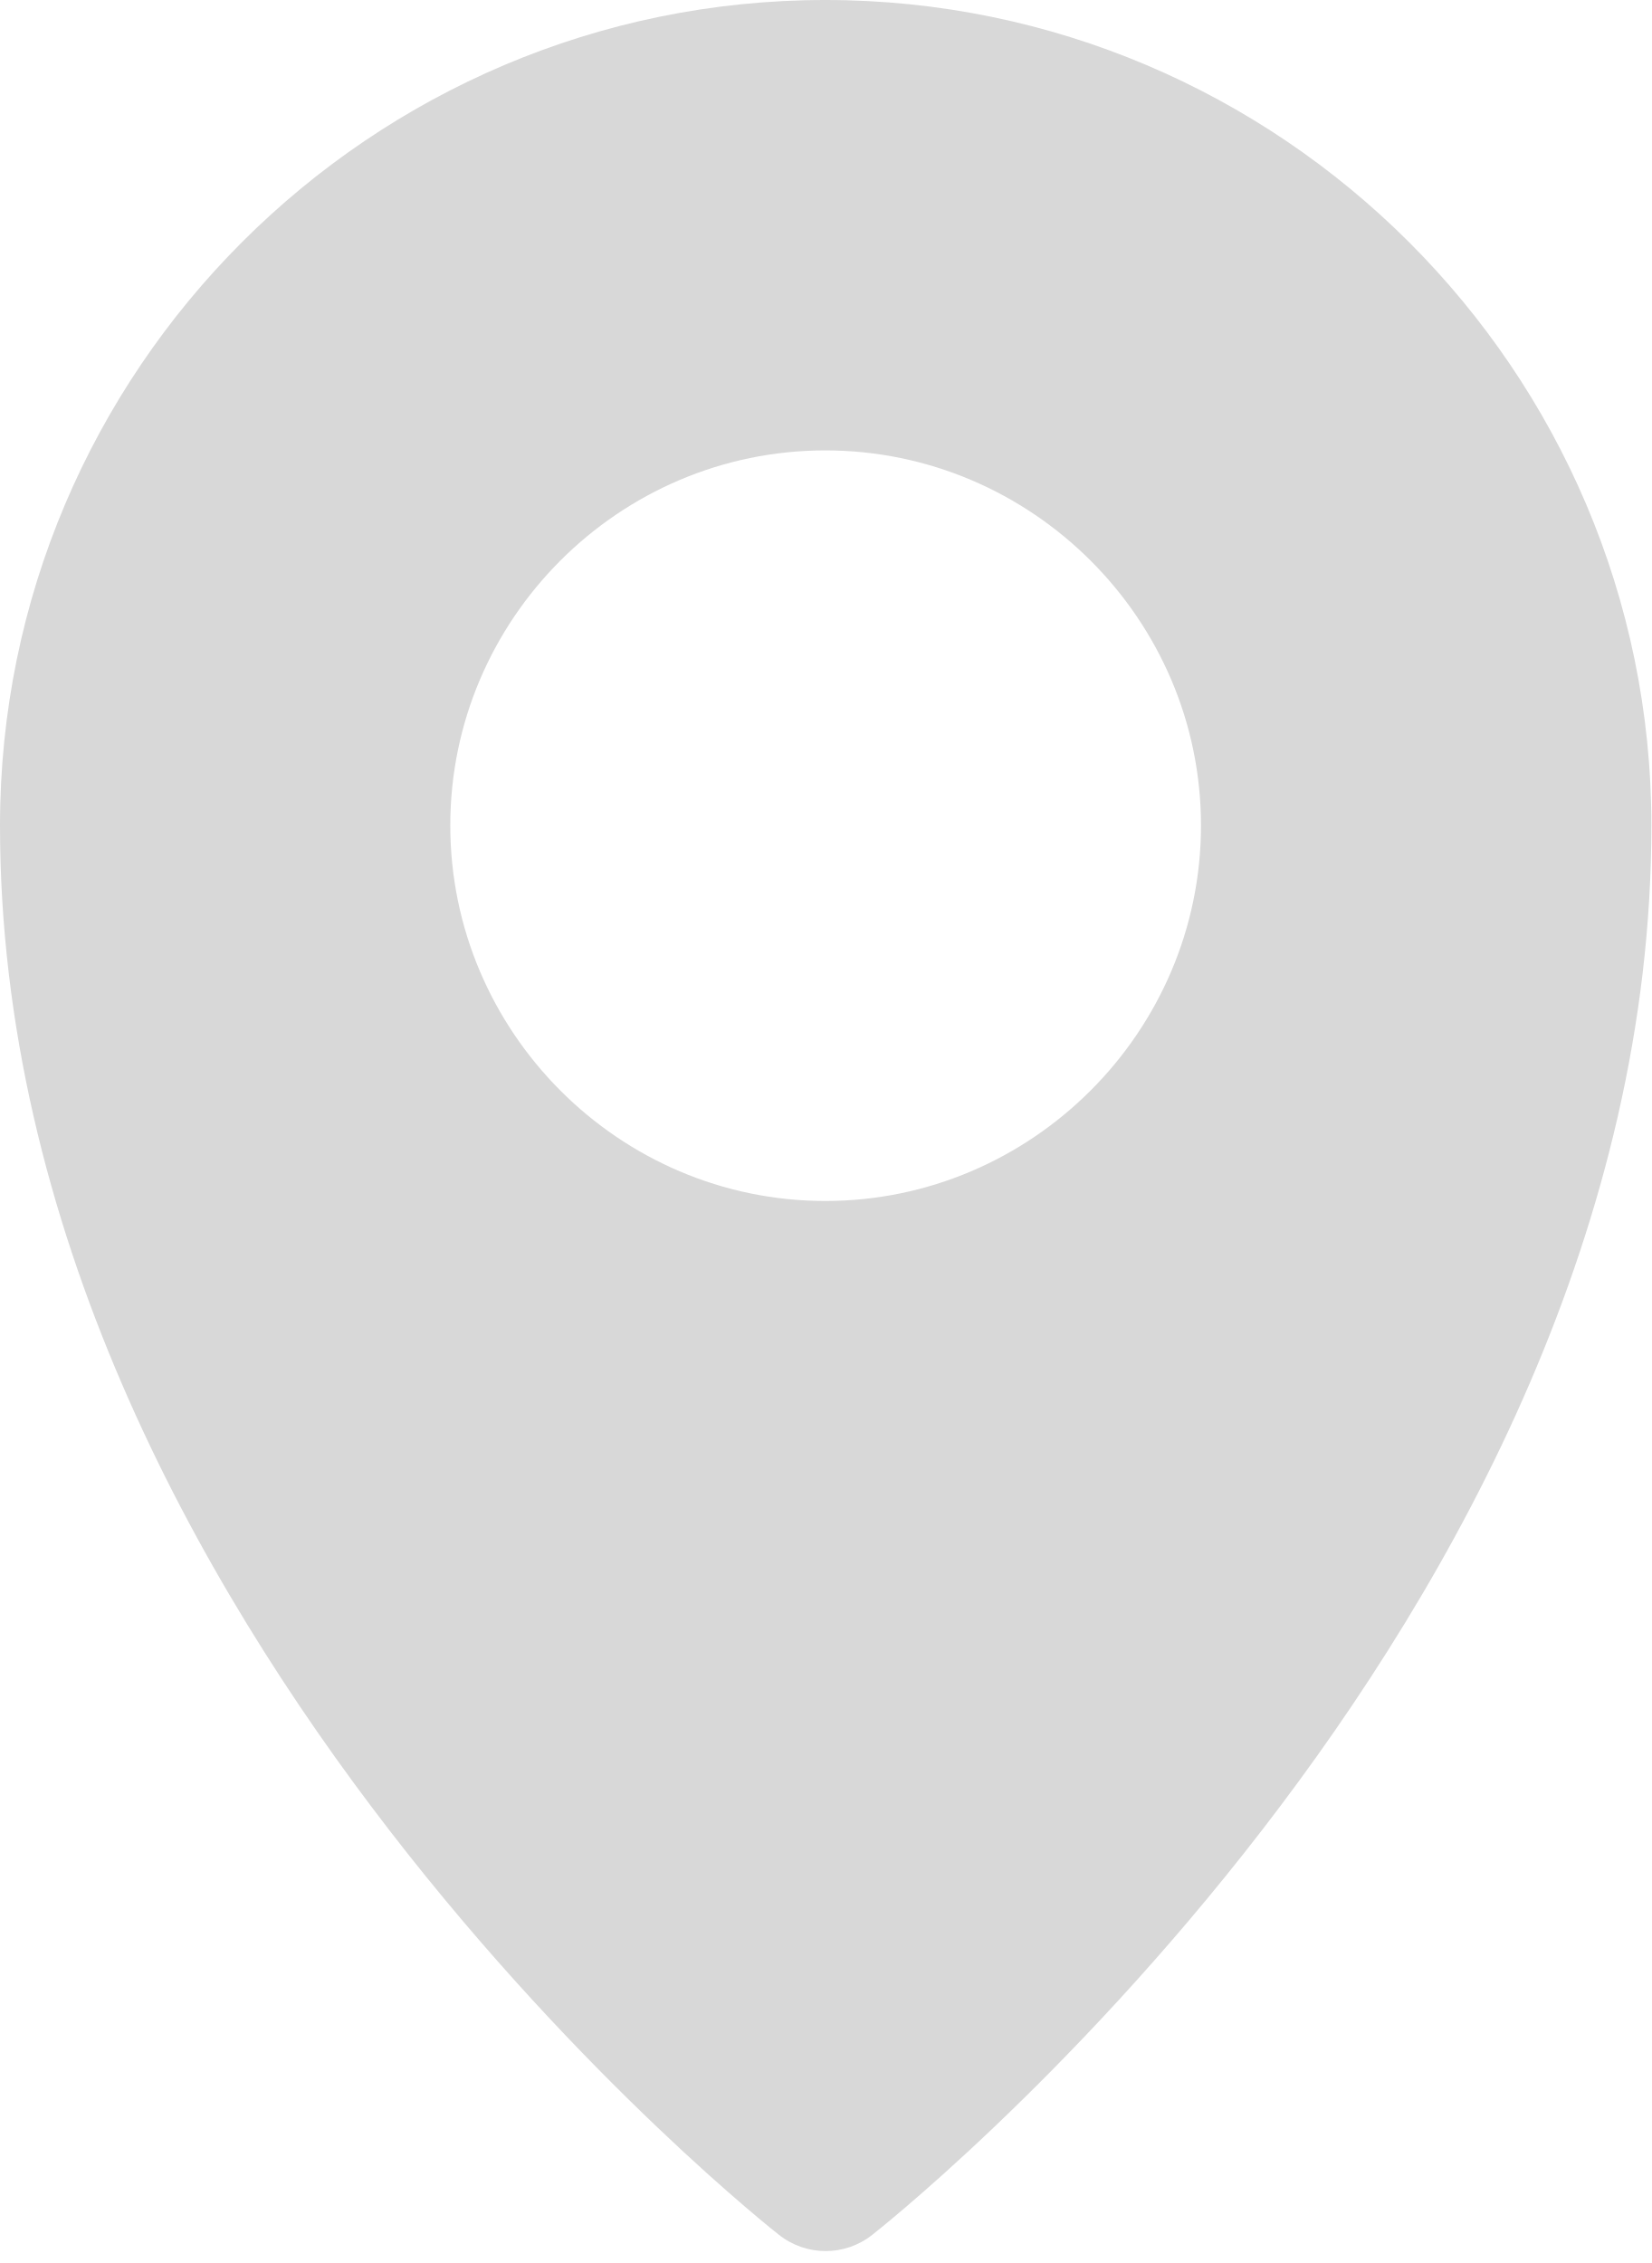
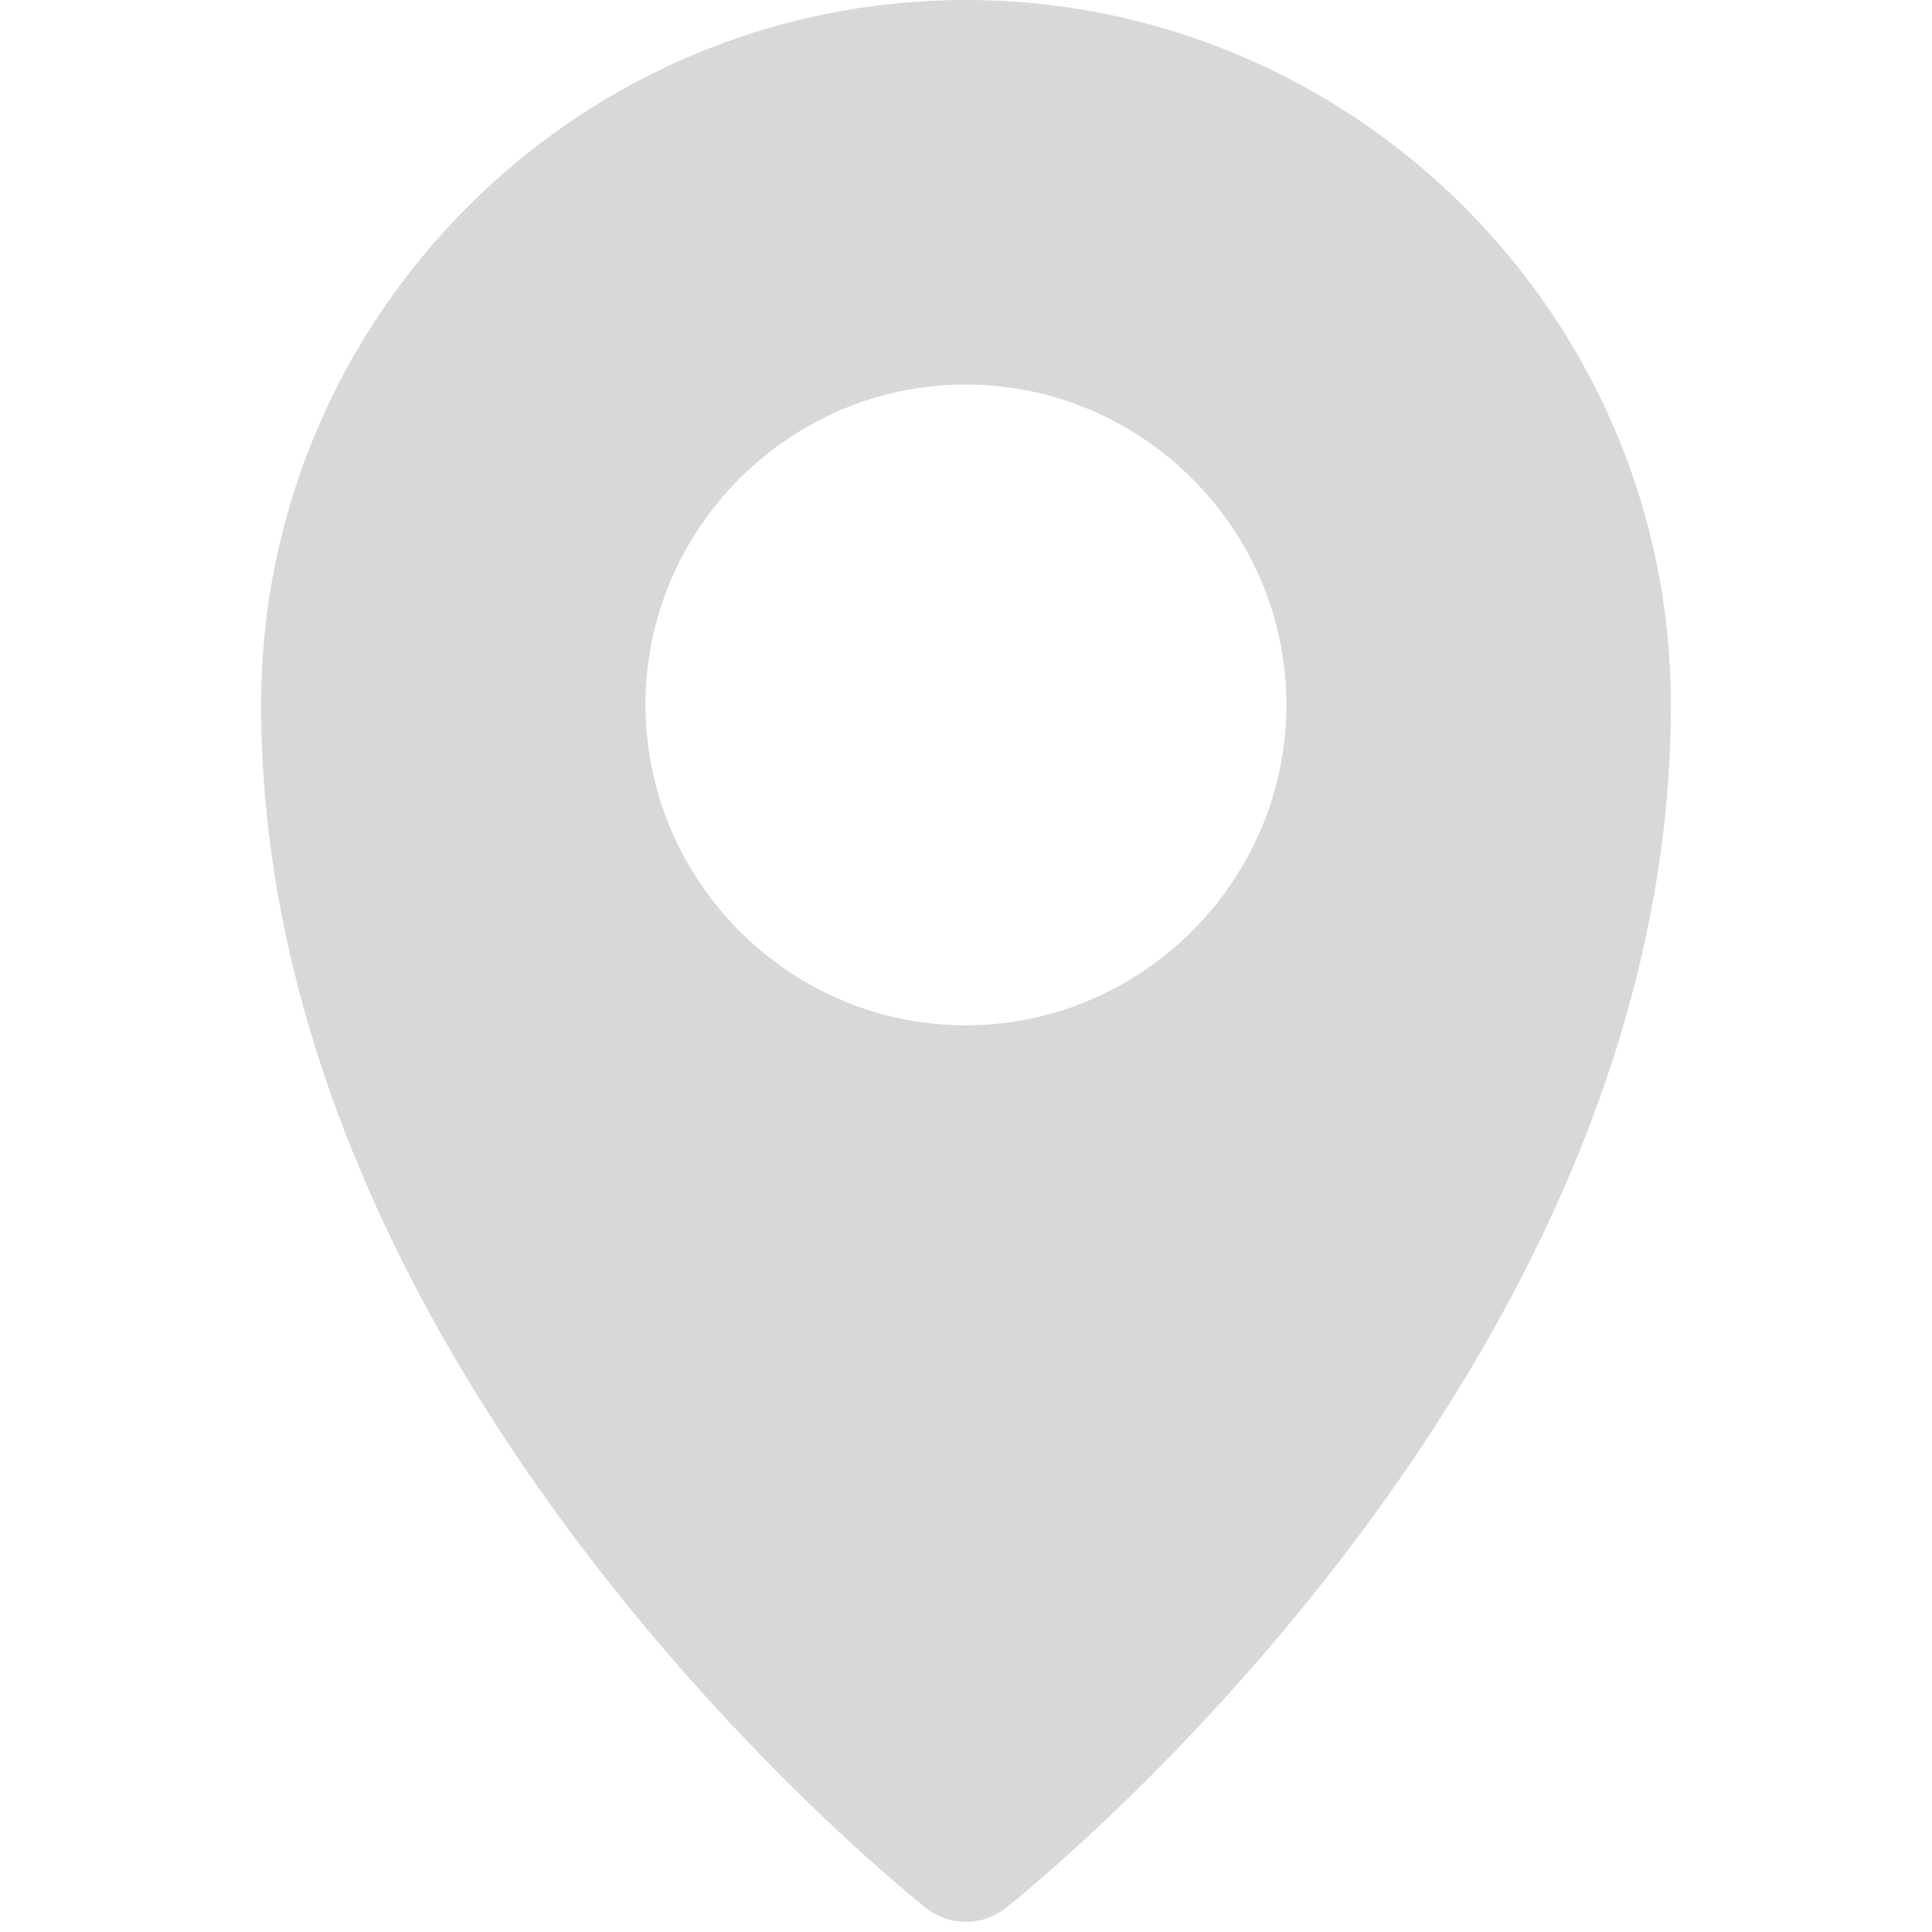
- <svg xmlns="http://www.w3.org/2000/svg" width="27" height="37" viewBox="0 0 27 37" fill="none">
+ <svg xmlns="http://www.w3.org/2000/svg" width="20" height="20" viewBox="0 0 27 37" fill="none">
  <path d="M13.494 0C6.055 0 3.19006e-06 6.057 0 13.496C-4.66239e-06 26.586 12.734 36.538 12.734 36.538C13.182 36.894 13.816 36.894 14.263 36.538C14.263 36.538 27 26.586 27 13.496C27 6.057 20.933 0 13.494 0ZM13.494 7.364C16.868 7.364 19.636 10.123 19.636 13.496C19.636 16.87 16.868 19.636 13.494 19.636C10.12 19.636 7.362 16.87 7.362 13.496C7.362 10.123 10.12 7.364 13.494 7.364Z" fill="#D8D8D8" />
</svg>
